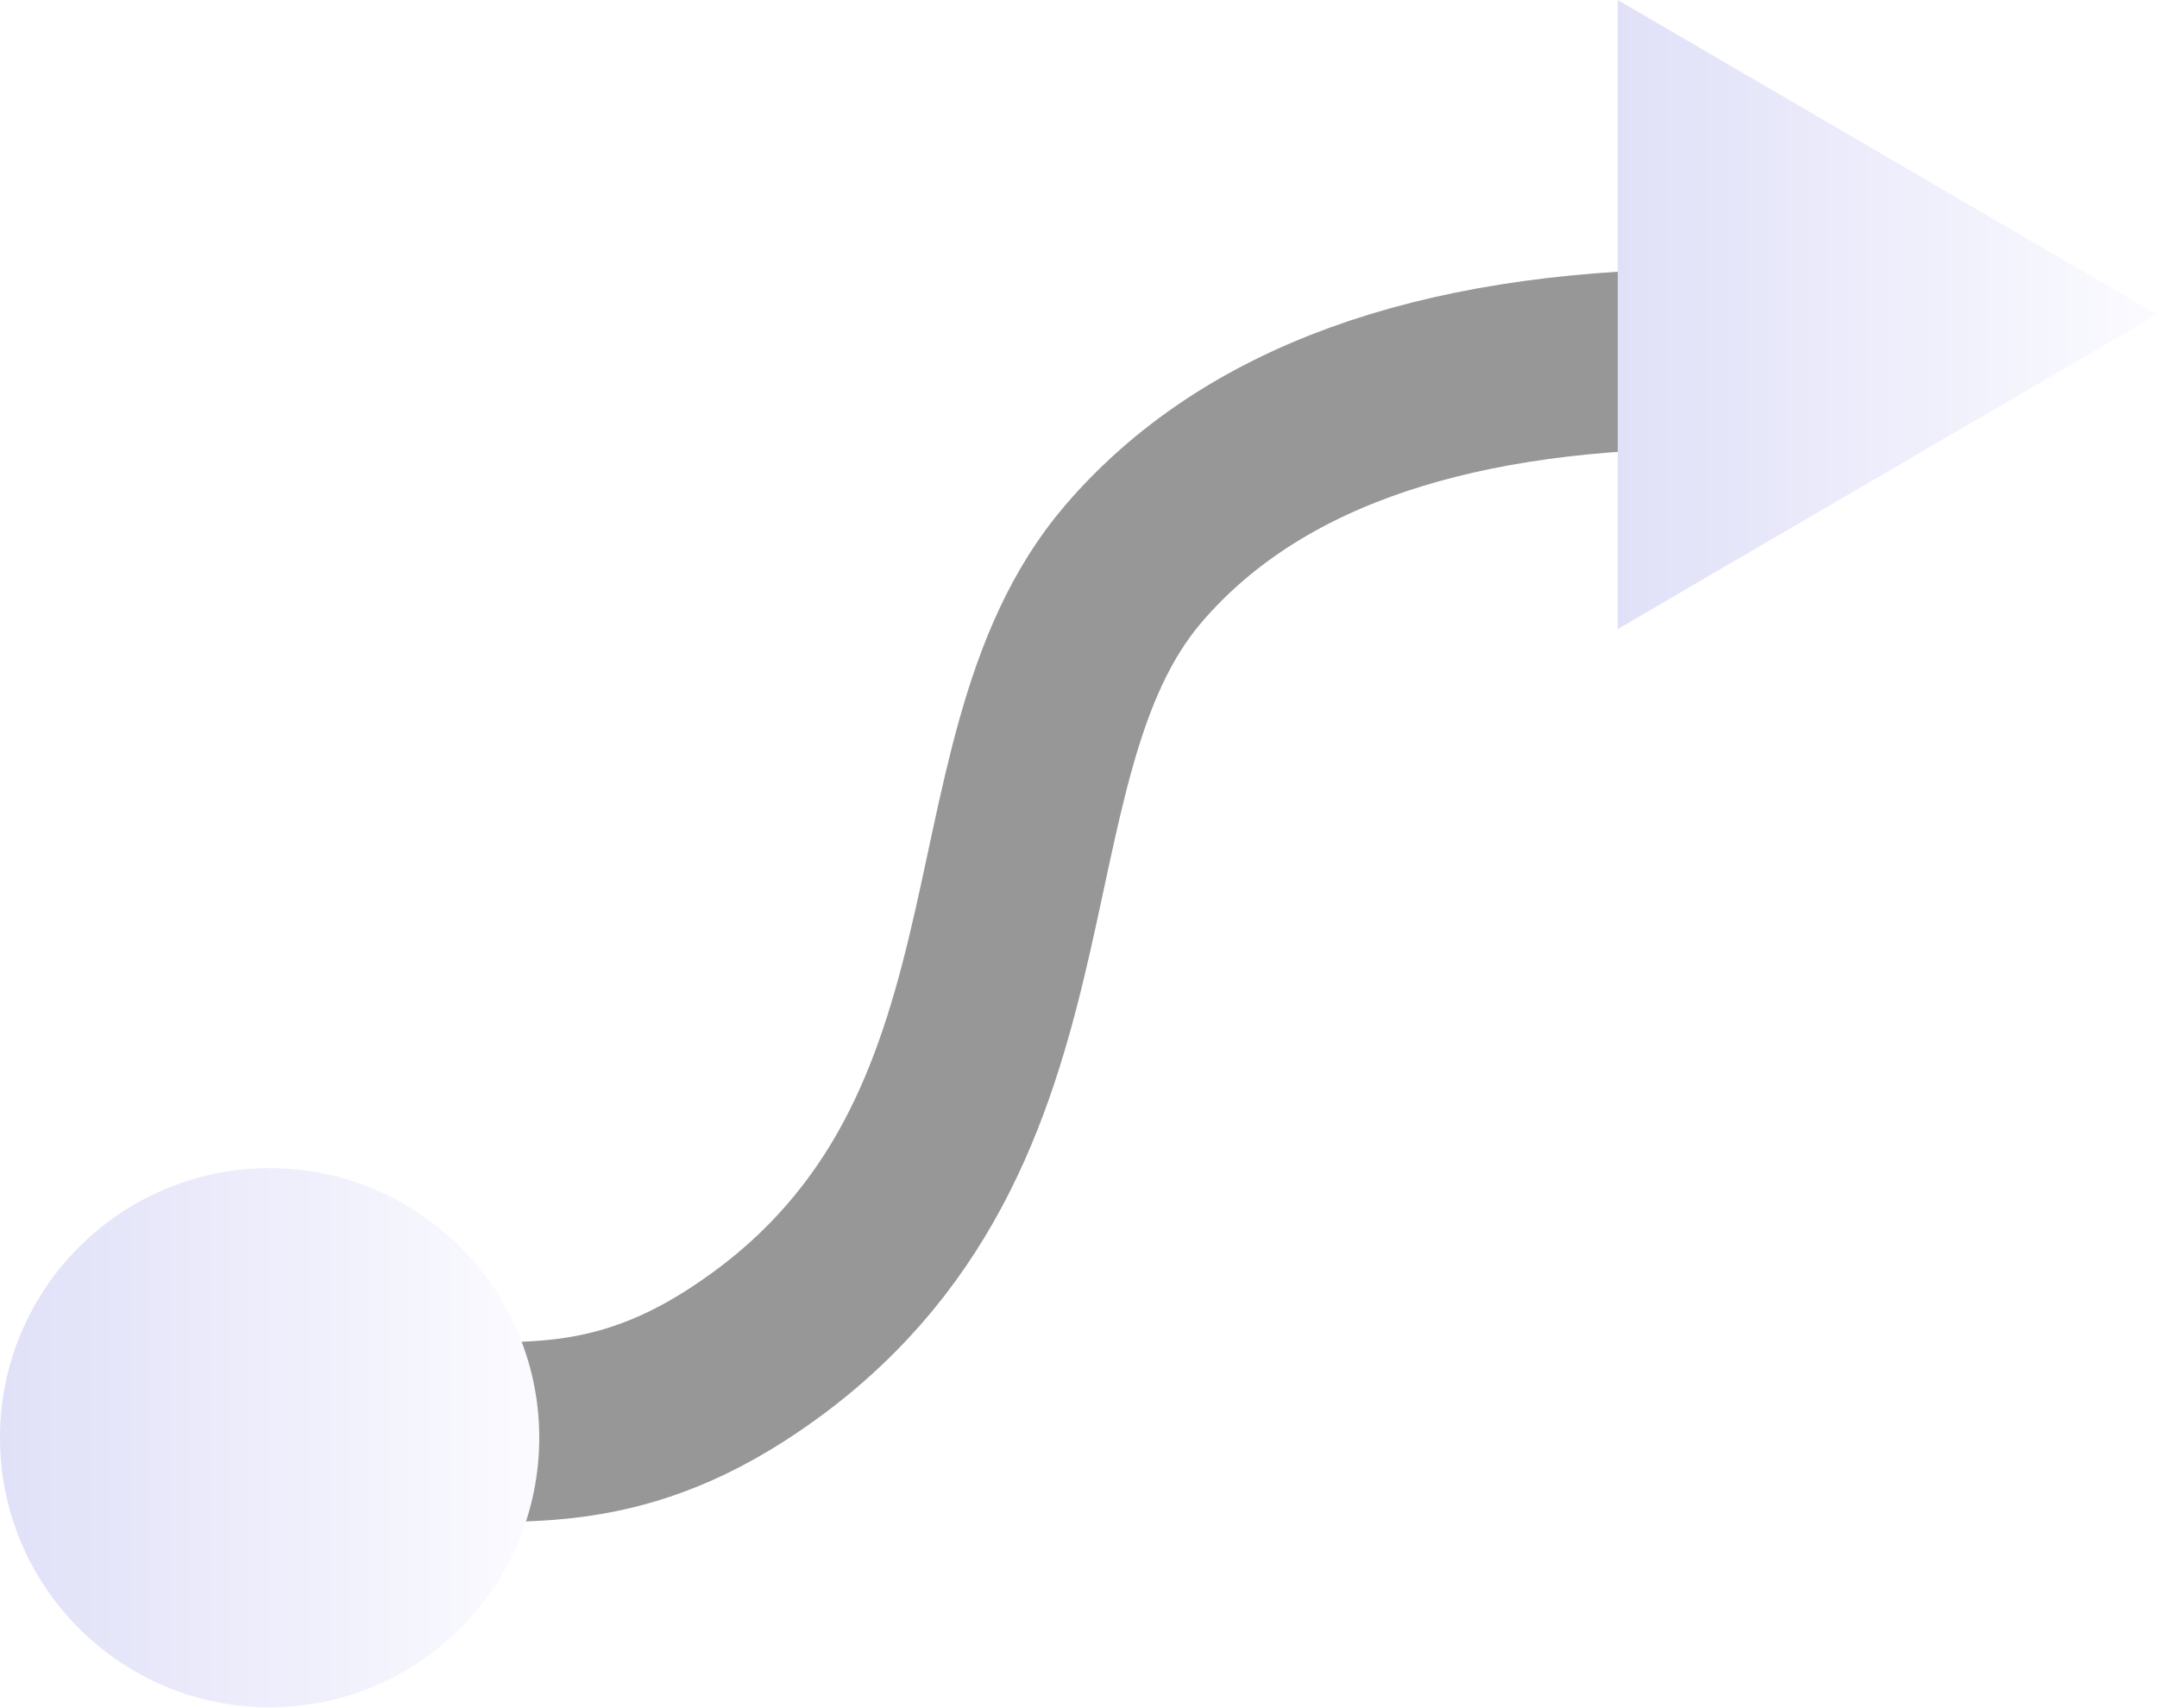
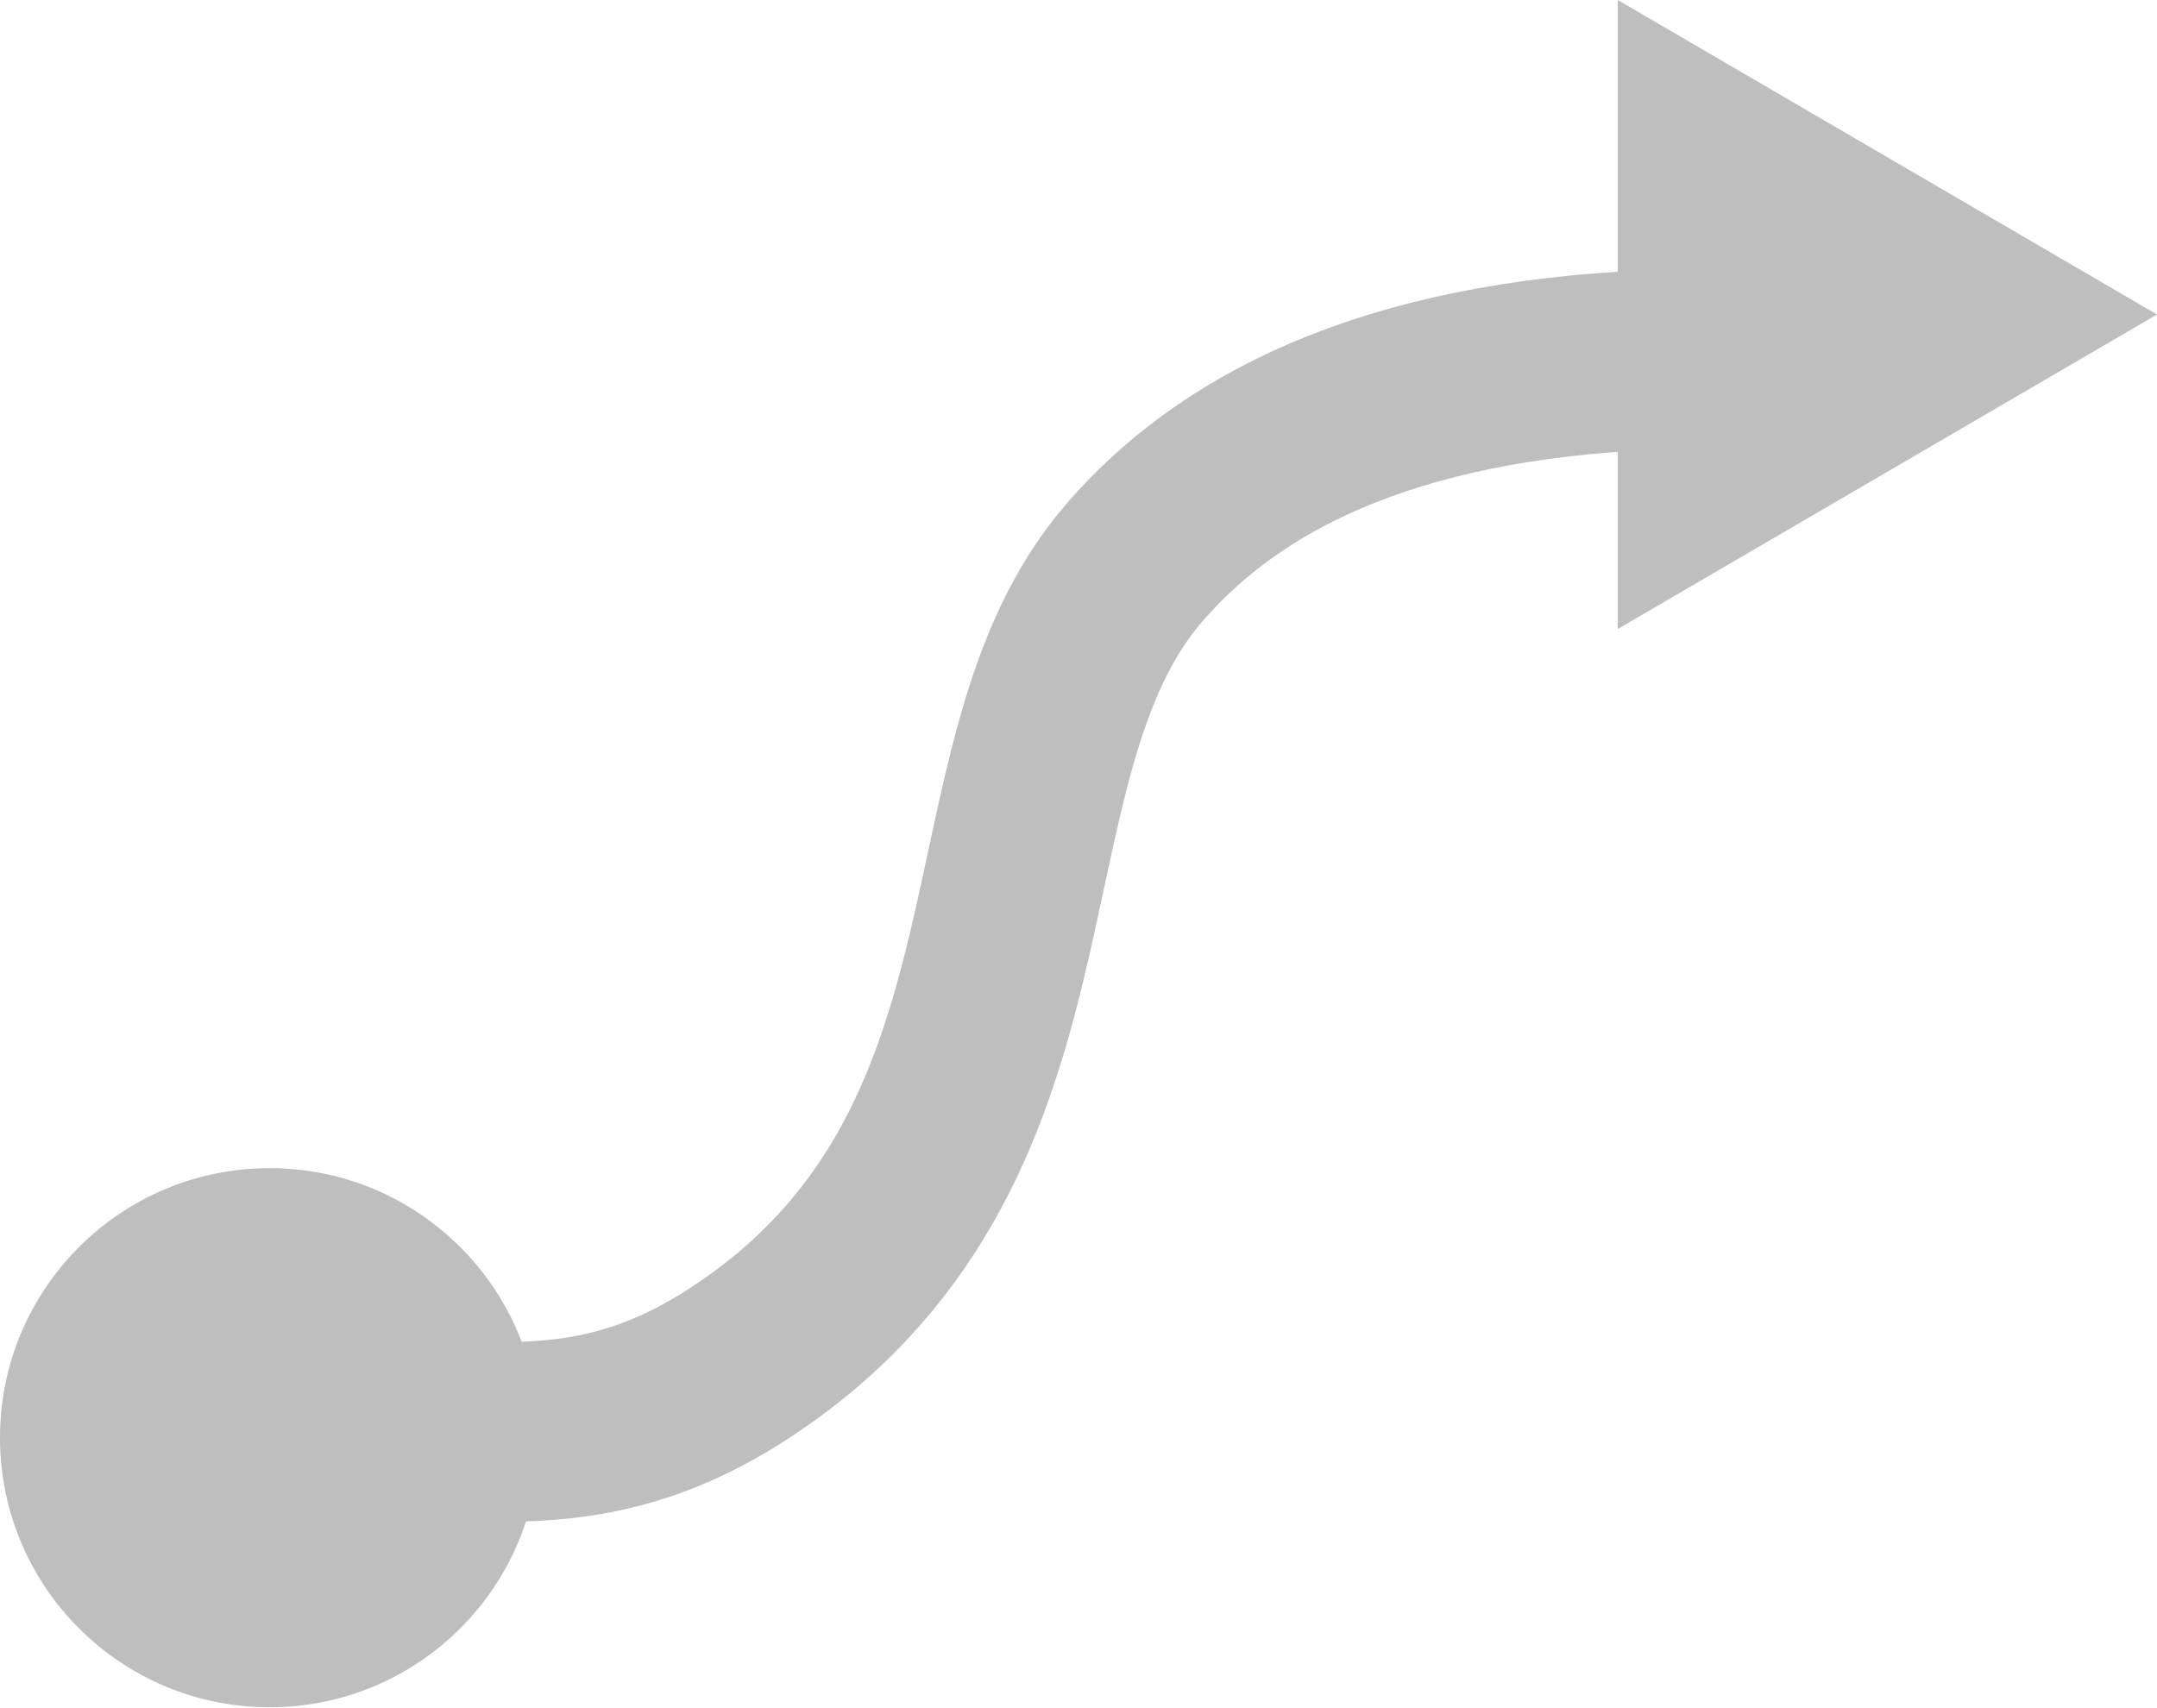
<svg xmlns="http://www.w3.org/2000/svg" width="24px" height="19px" viewBox="0 0 24 19" version="1.1">
-   <defs>
-     <linearGradient x1="100%" y1="50%" x2="0%" y2="50%" id="linearGradient-1">
-       <stop stop-color="#FBFBFF" offset="0%" />
-       <stop stop-color="#E0E0F8" offset="100%" />
-     </linearGradient>
-   </defs>
-   <g id="Design-Text-Edit-Copy-2" stroke="none" stroke-width="1" fill="none" fill-rule="evenodd" transform="translate(-477, -15)">
-     <g id="Window/Tabbar">
-       <g id="Group-2" transform="translate(477, 15)">
-         <path d="M18.878,3.993 C15.979,4.024 13.89,4.784 12.612,6.273 C10.695,8.506 11.93,12.797 8.181,15.2 C6.687,16.158 5.594,15.867 4.694,15.967 C4.29,16.011 3.725,16.011 3,15.967" id="Path-3" stroke="#979797" stroke-width="2" />
-         <polygon id="Triangle" fill="url(#linearGradient-1)" points="24 3.5 18 7 18 0" />
-         <circle id="Oval-3" fill="url(#linearGradient-1)" cx="3" cy="16" r="3" />
+   <defs />
+   <g id="Prototype_icon_Grey" stroke="none" stroke-width="1" fill="none" fill-rule="evenodd">
+     <g id="Group">
+       <g id="Group-2">
+         <path d="M18.878,3.993 C15.979,4.024 13.89,4.784 12.612,6.273 C10.695,8.506 11.93,12.797 8.181,15.2 C6.687,16.158 5.594,15.867 4.694,15.967 C4.29,16.011 3.725,16.011 3,15.967" id="Path-3" stroke="#BEBEBE" stroke-width="2" />
+         <polygon id="Triangle" fill="#BEBEBE" points="24 3.5 18 7 18 0" />
+         <circle id="Oval-3" fill="#BEBEBE" cx="3" cy="16" r="3" />
      </g>
    </g>
  </g>
</svg>
